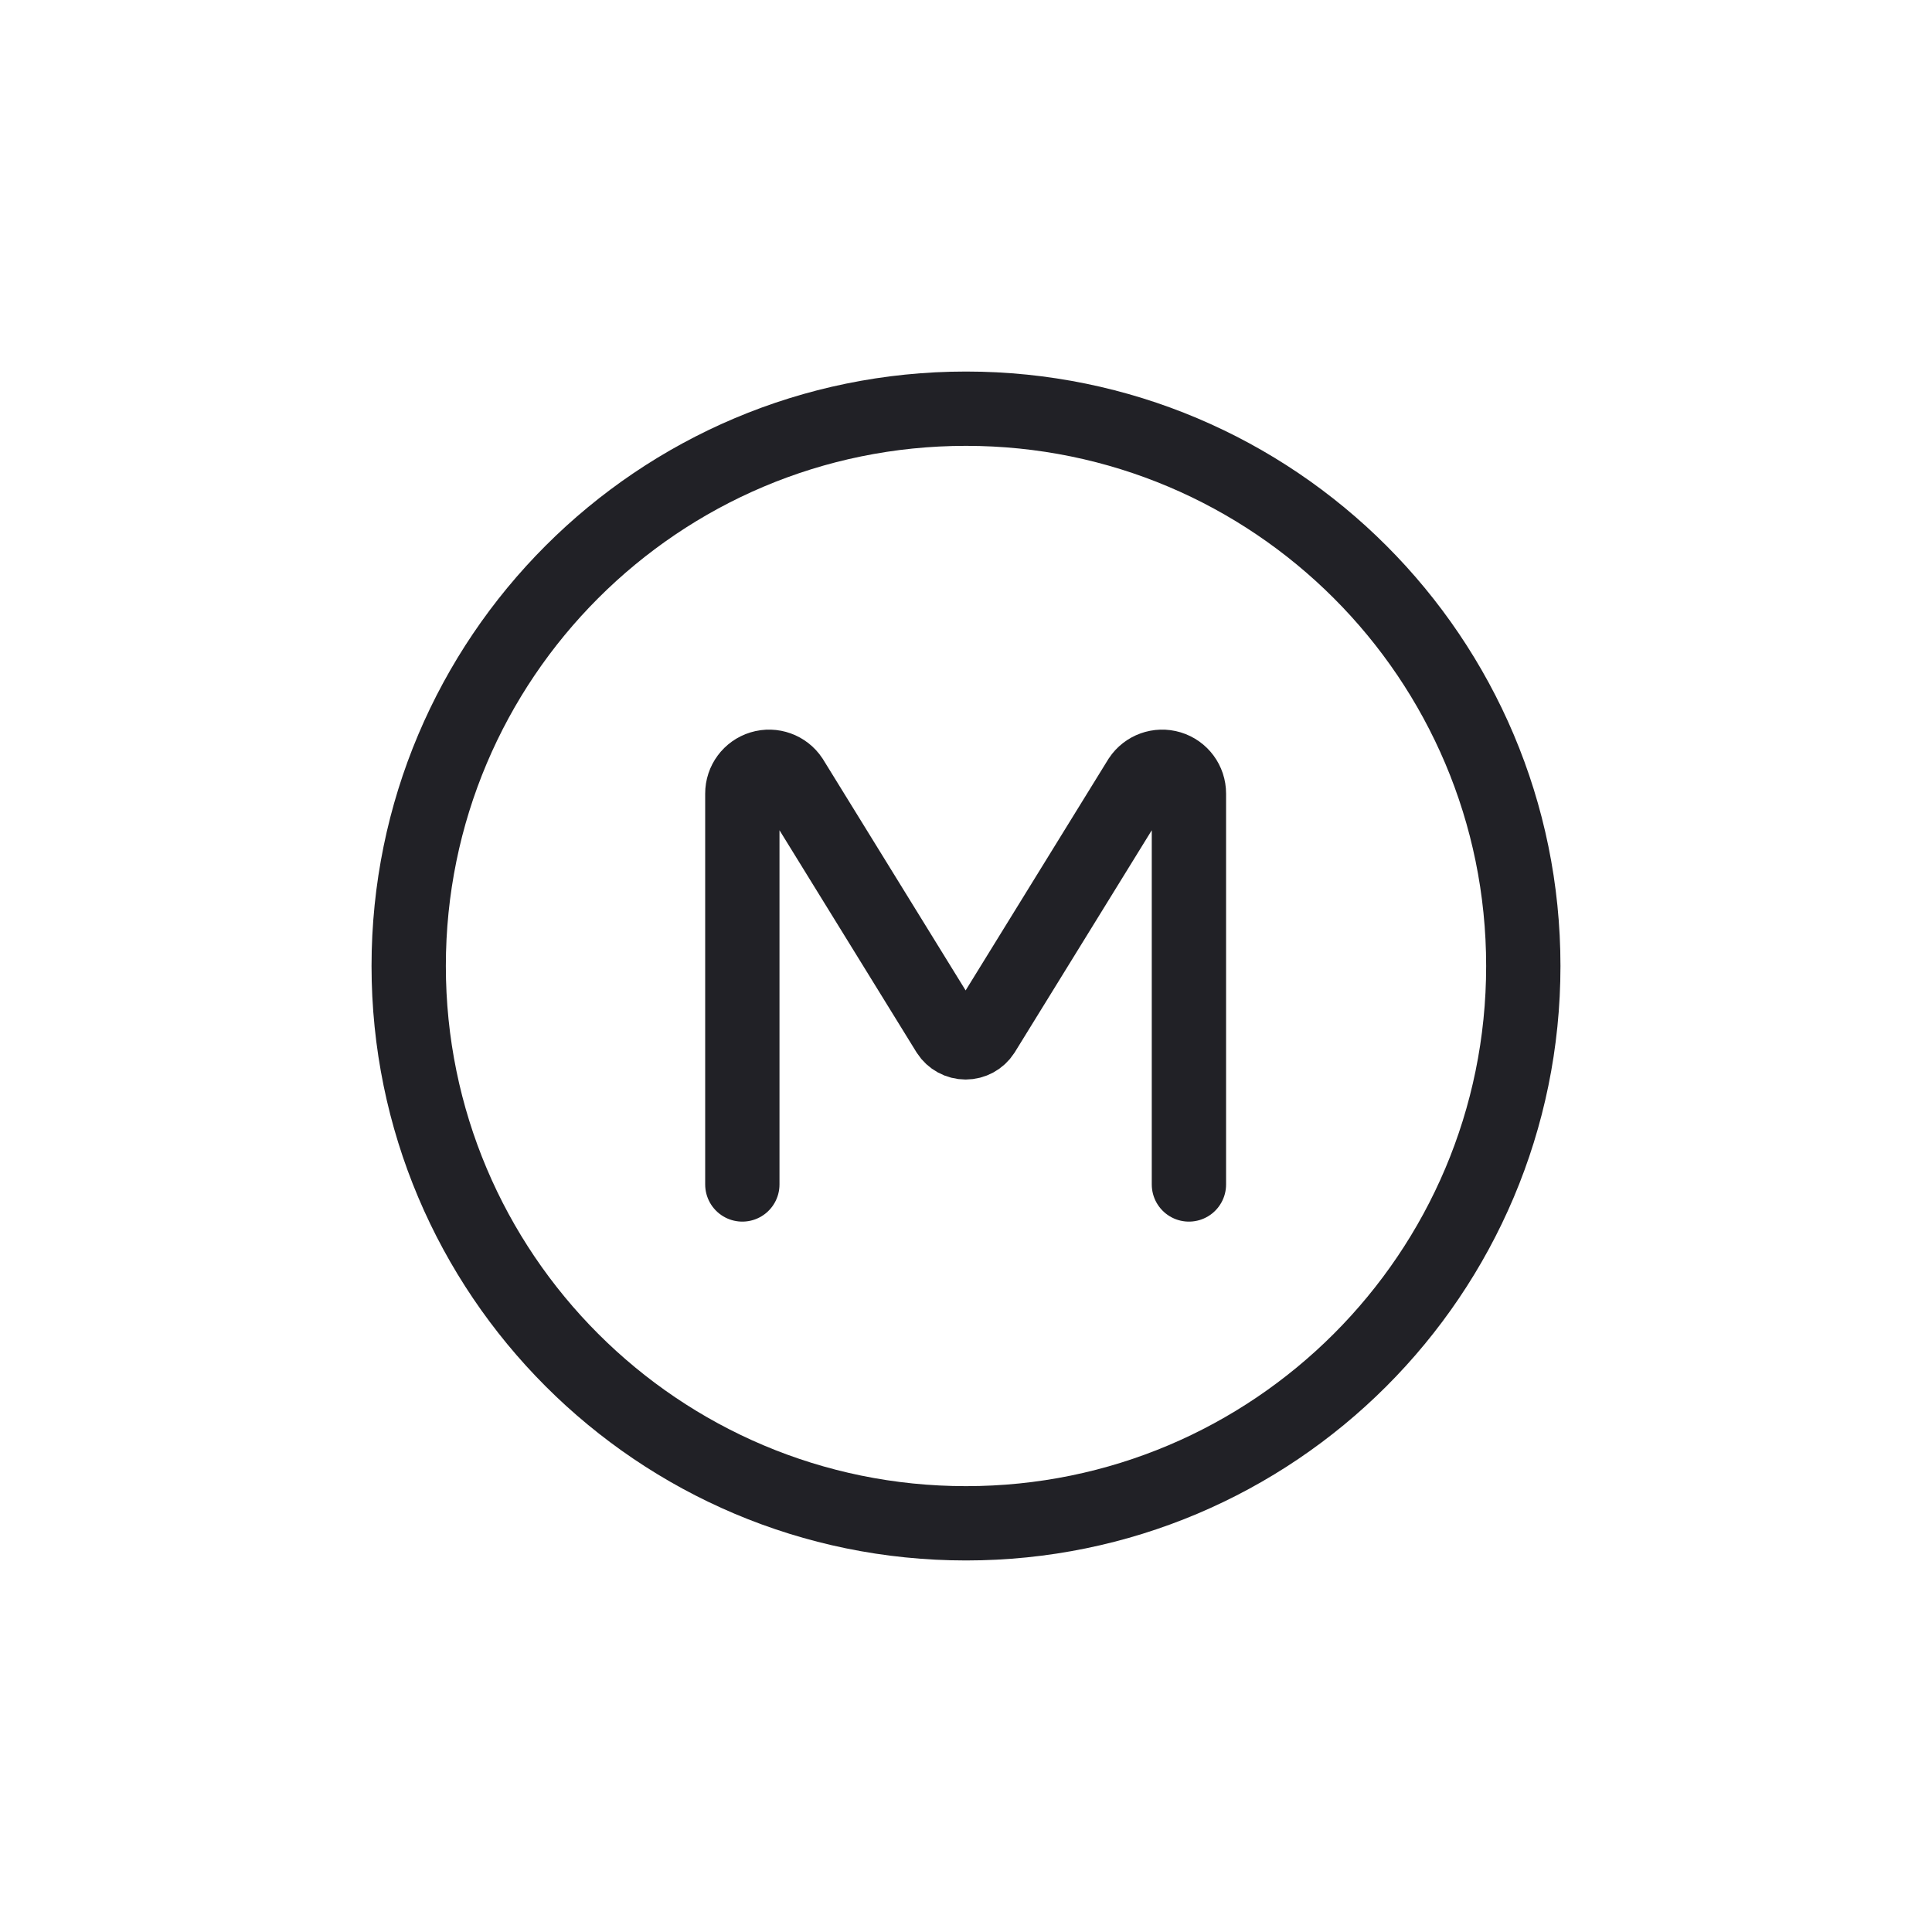
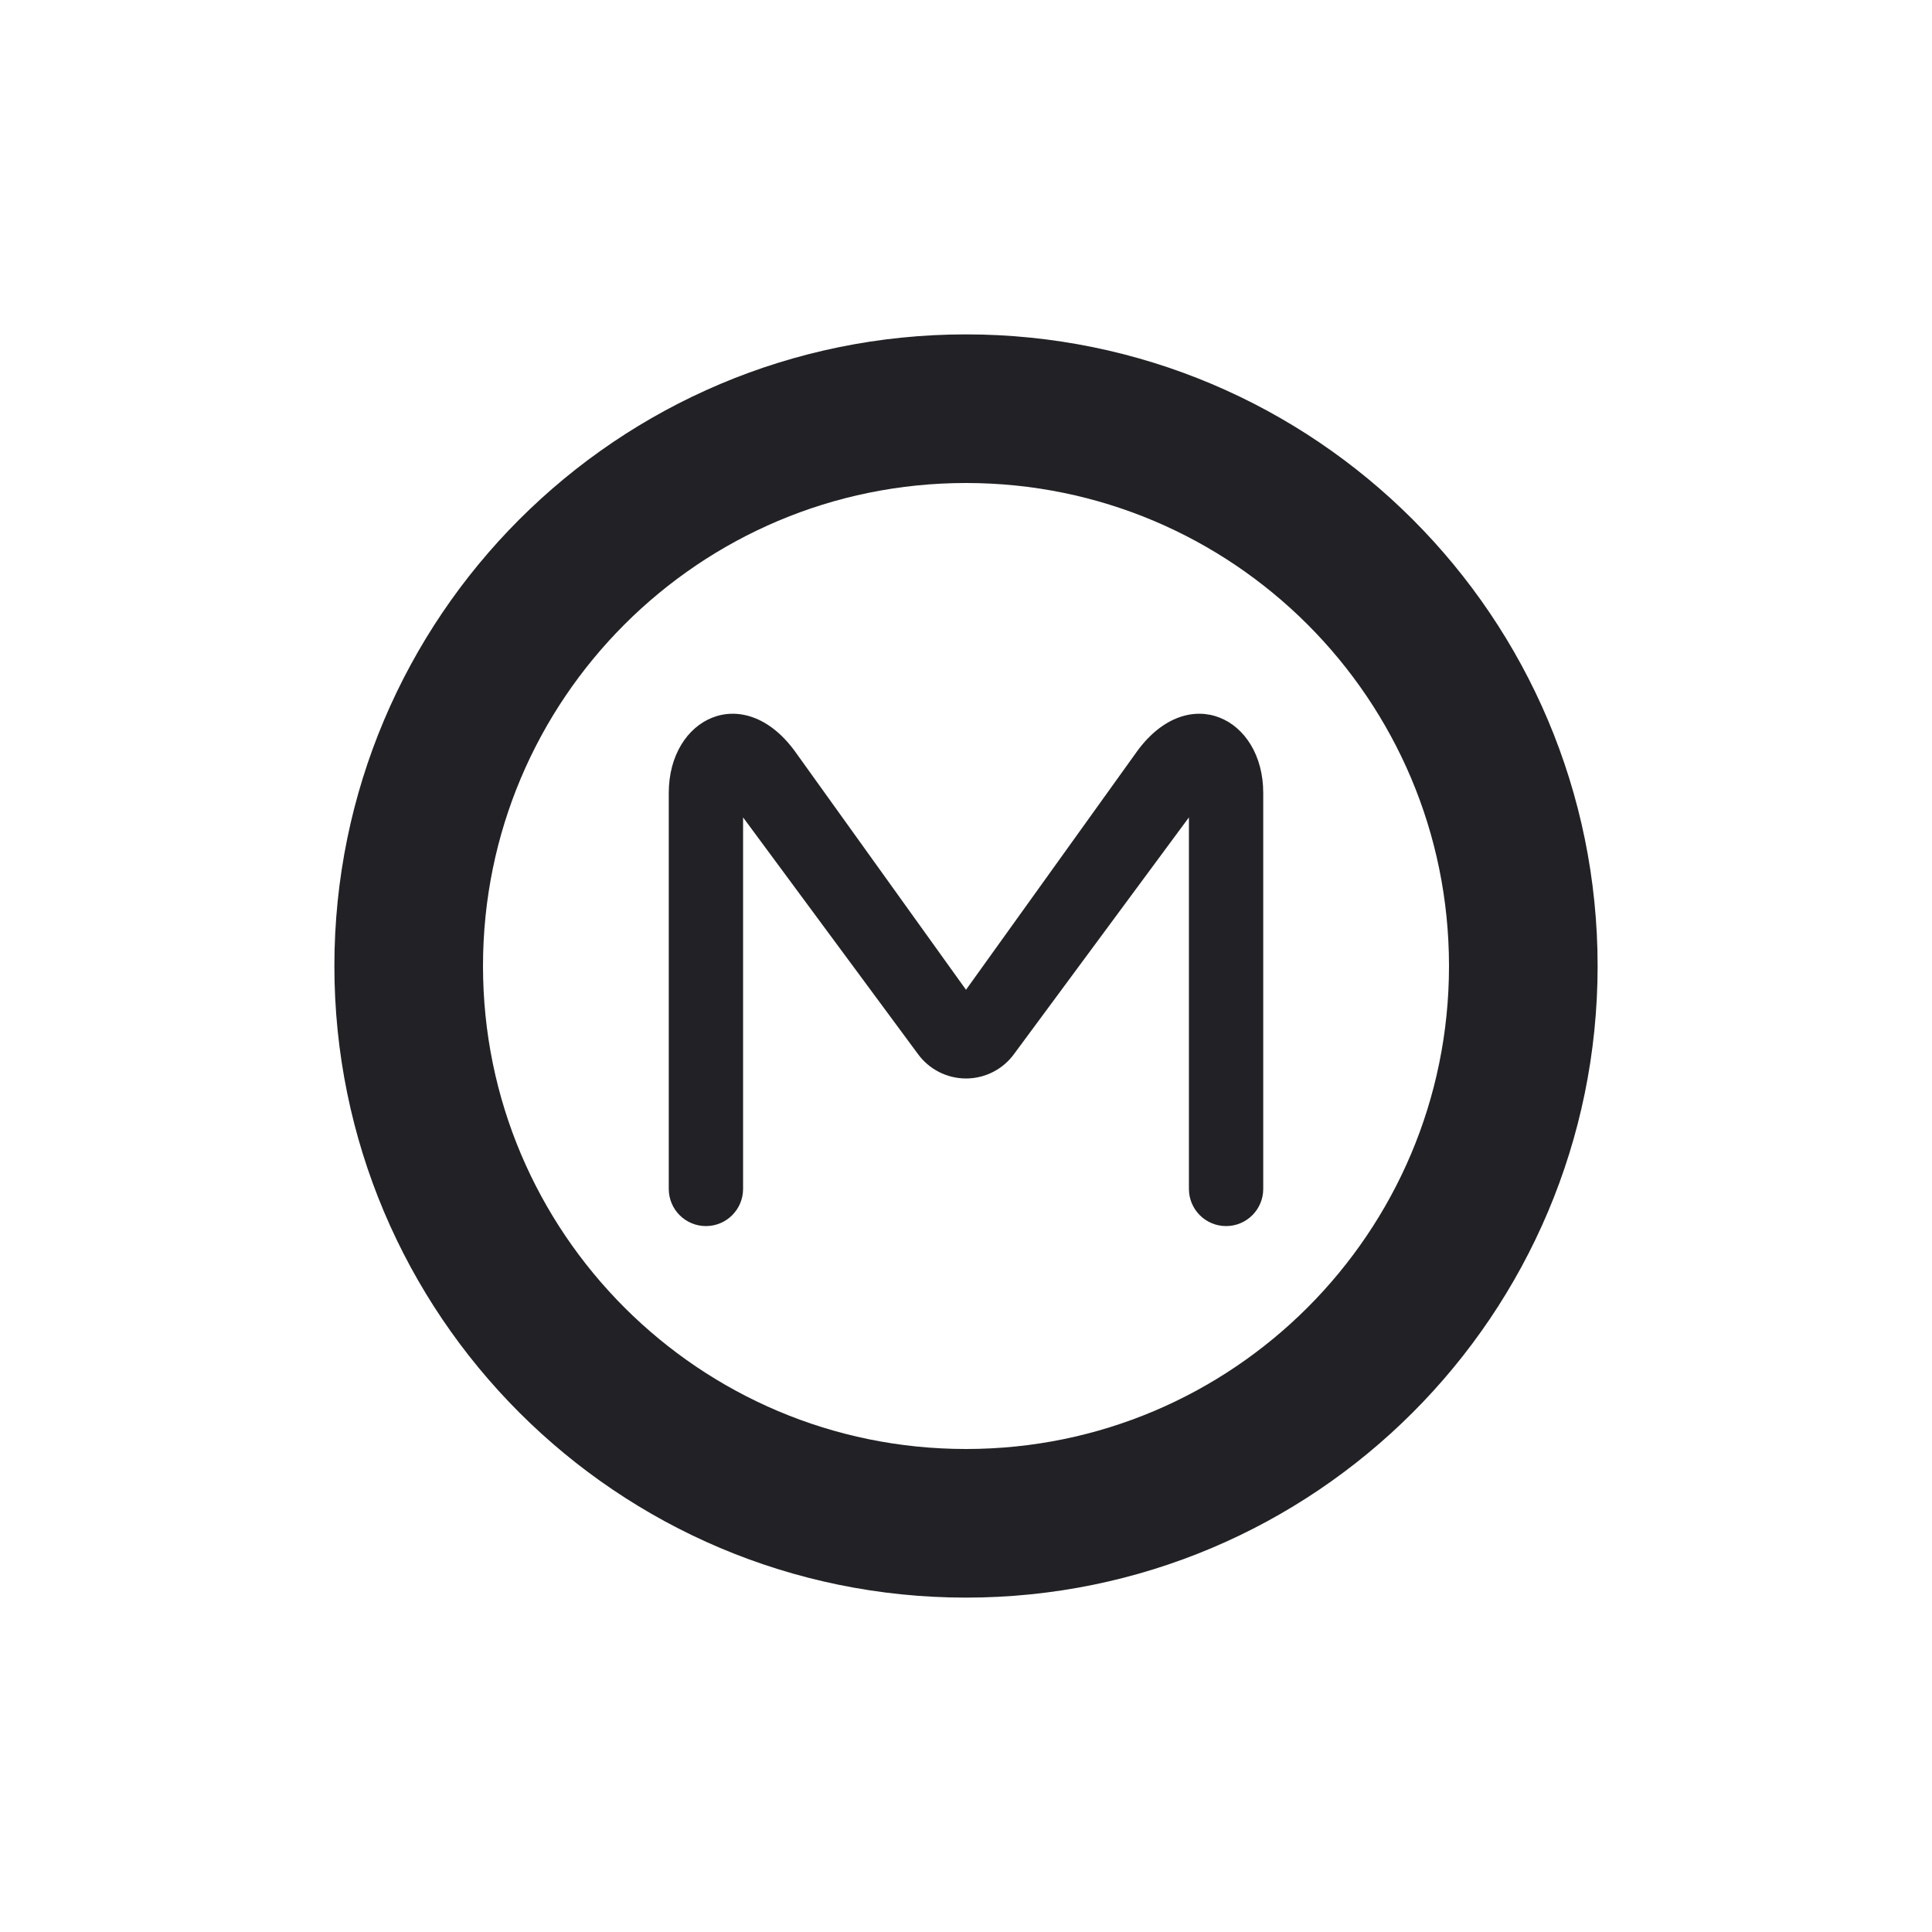
- <svg xmlns="http://www.w3.org/2000/svg" id="Layer_1" data-name="Layer 1" viewBox="0 0 26 26">
-   <g id="macro">
-     <circle cx="13" cy="13" r="7.5" style="fill:none;stroke:#212126;stroke-miterlimit:10" />
-     <path d="M16,15.94V10.68a.36.36,0,0,0-.66-.2L13.23,13.9a.28.28,0,0,1-.47,0l-2.11-3.42a.36.36,0,0,0-.66.2v5.26" style="fill:none;stroke:#212126;stroke-linecap:round;stroke-miterlimit:10" />
-   </g>
+ <svg xmlns="http://www.w3.org/2000/svg" id="expanded" viewBox="0 0 26 26">
+   <defs>
+     <style>.cls-1{fill:none;stroke:#212126;stroke-miterlimit:10;stroke-width:2px;}.cls-2{fill:#212126;}</style>
+   </defs>
+   <circle class="cls-1" cx="13" cy="13" r="7.5" />
+   <path class="cls-2" d="M15.31,10.1,13,13.32,10.69,10.1C10,9.17,9,9.66,9,10.67V16a.5.5,0,0,0,1,0V11l2.35,3.18a.8.8,0,0,0,1.3,0L16,11v5a.5.5,0,0,0,1,0V10.67C17,9.66,16,9.17,15.31,10.1Z" />
</svg>
